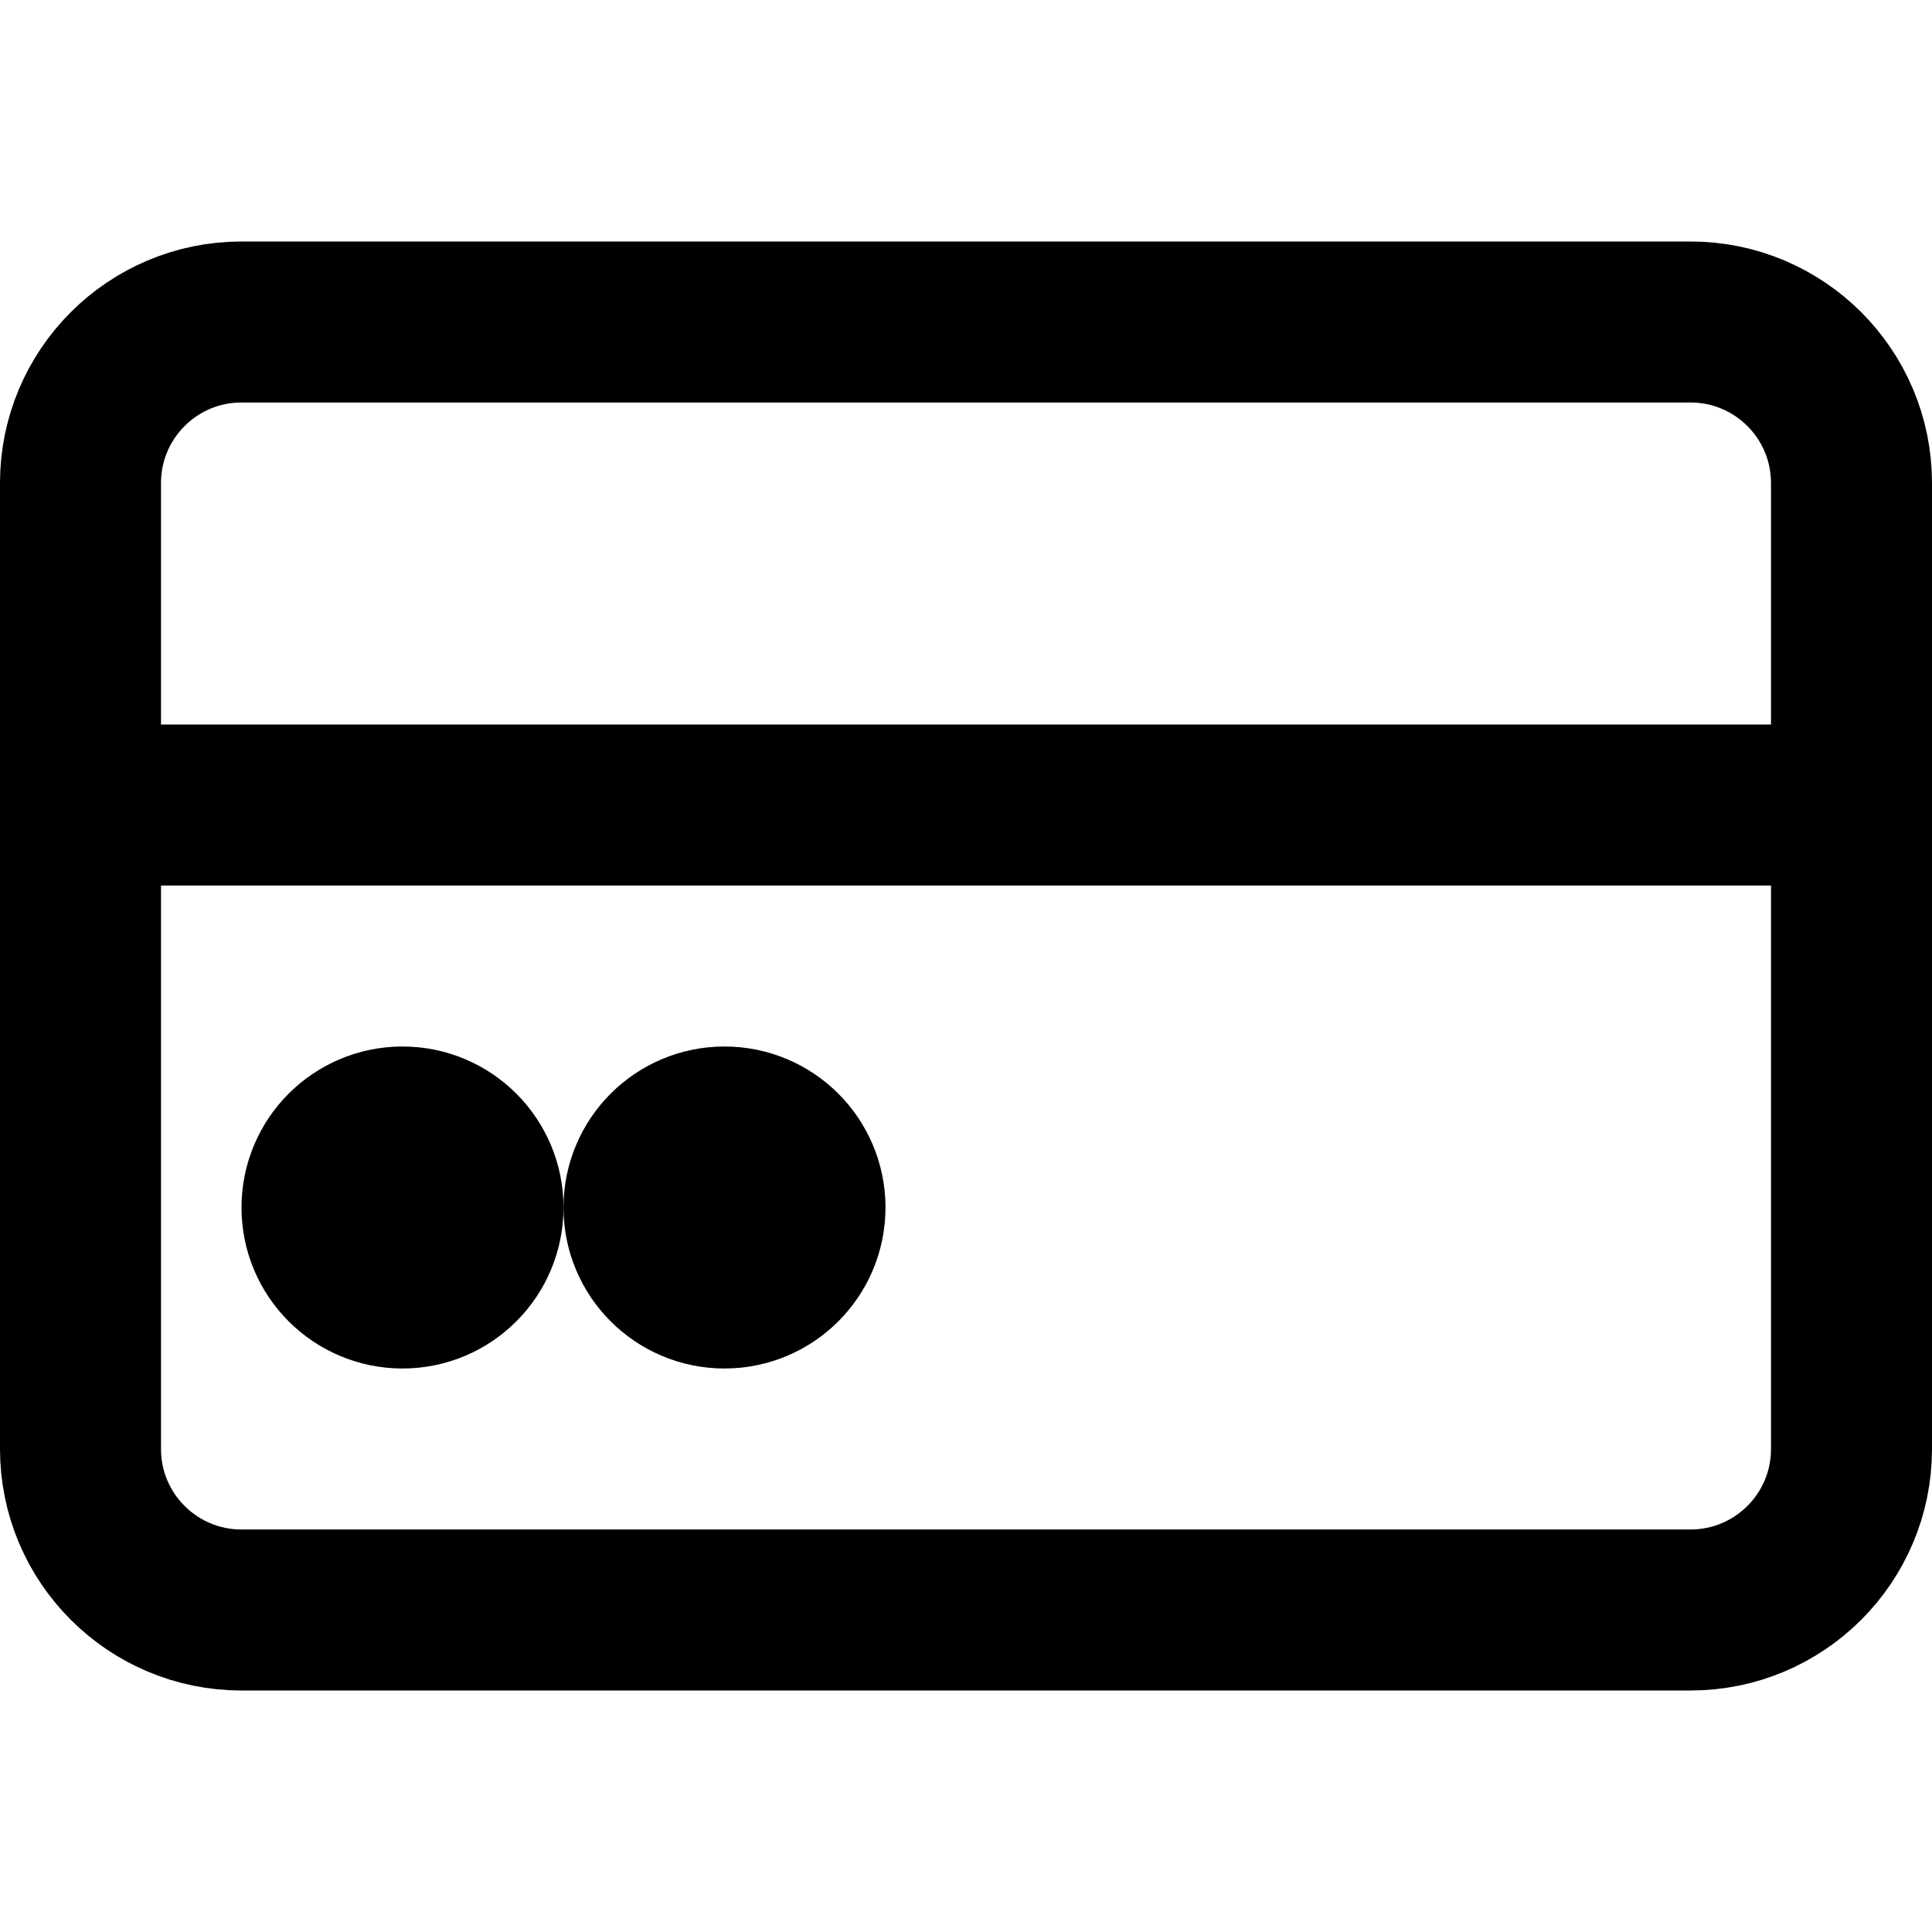
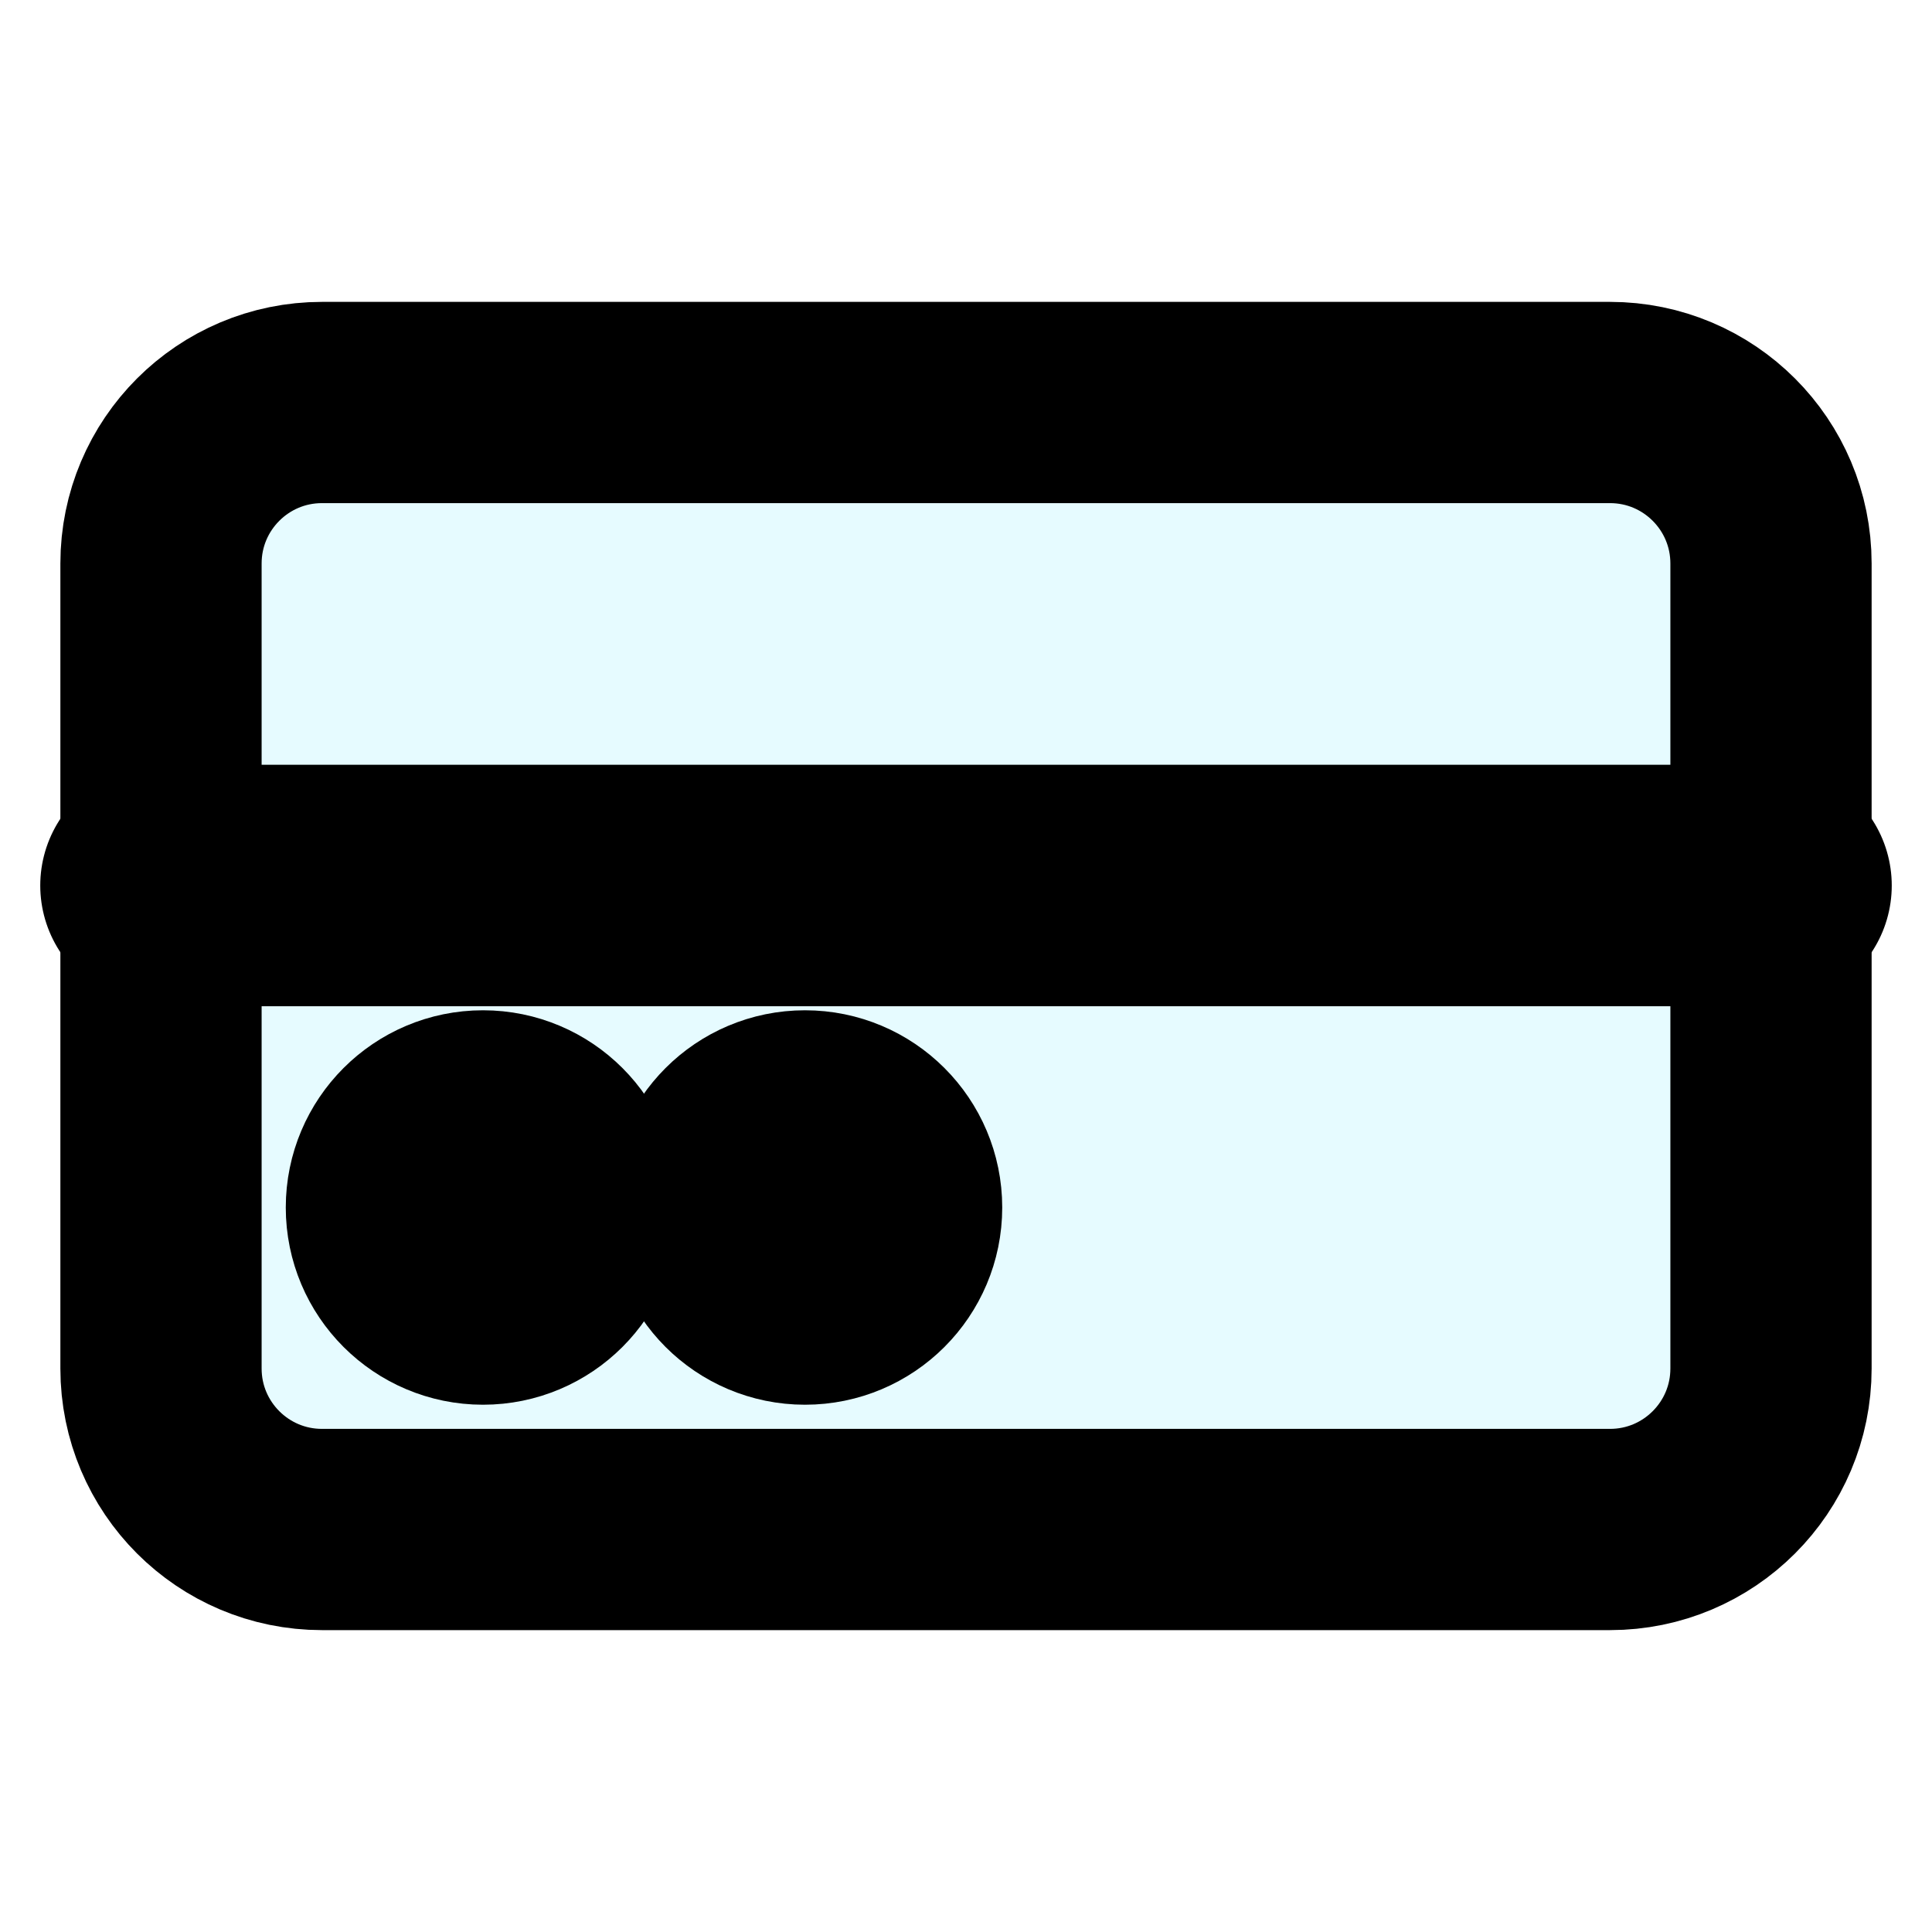
- <svg xmlns="http://www.w3.org/2000/svg" viewBox="0 0 24 24" fill="none" stroke="currentColor" stroke-width="2" stroke-linecap="round" stroke-linejoin="round">
-   <rect x="1" y="4" width="22" height="16" rx="2" ry="2" />
-   <line x1="1" y1="10" x2="23" y2="10" />
-   <circle cx="5" cy="15" r="1" />
-   <circle cx="9" cy="15" r="1" />
+ <svg xmlns="http://www.w3.org/2000/svg" viewBox="0 0 24 24" fill="none" stroke="currentColor" stroke-width="2.5" stroke-linecap="round" stroke-linejoin="round">
+   <rect x="2" y="5" width="20" height="14" rx="2" ry="2" fill="rgba(0, 212, 255, 0.1)" />
+   <line x1="2" y1="11" x2="22" y2="11" stroke-width="3" />
+   <circle cx="6" cy="15" r="1.2" fill="currentColor" />
+   <circle cx="10" cy="15" r="1.2" fill="currentColor" />
</svg>
